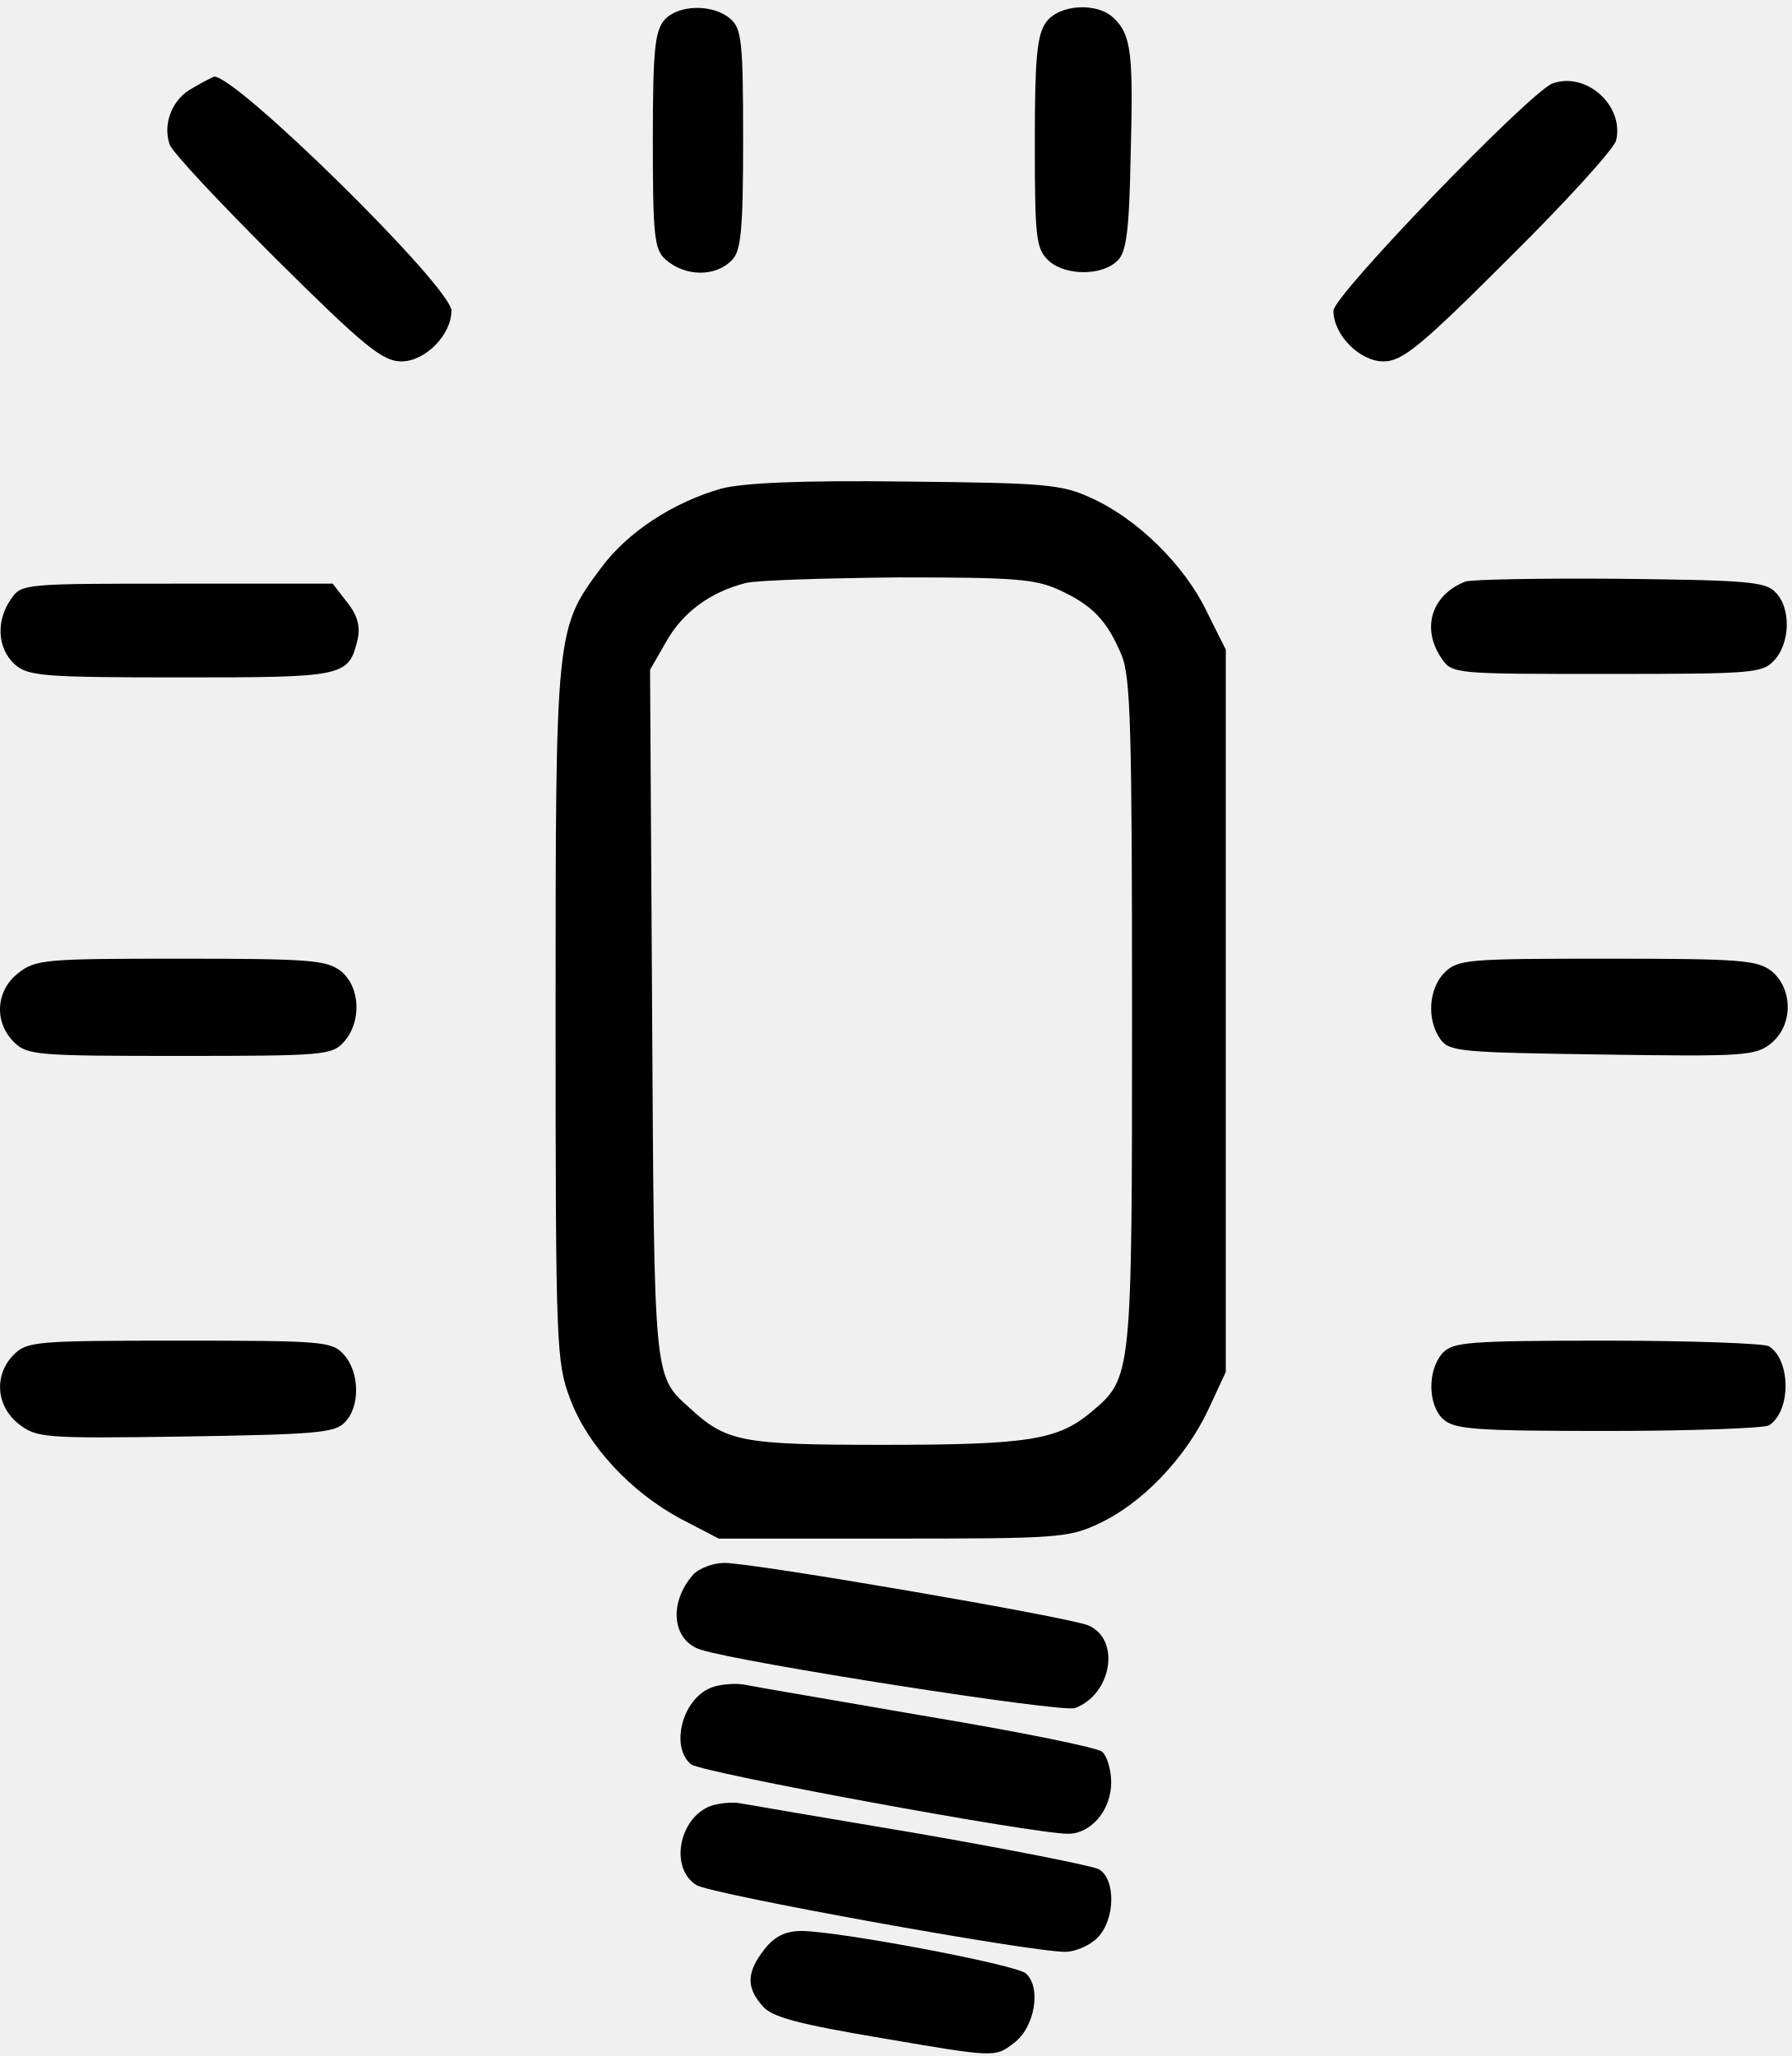
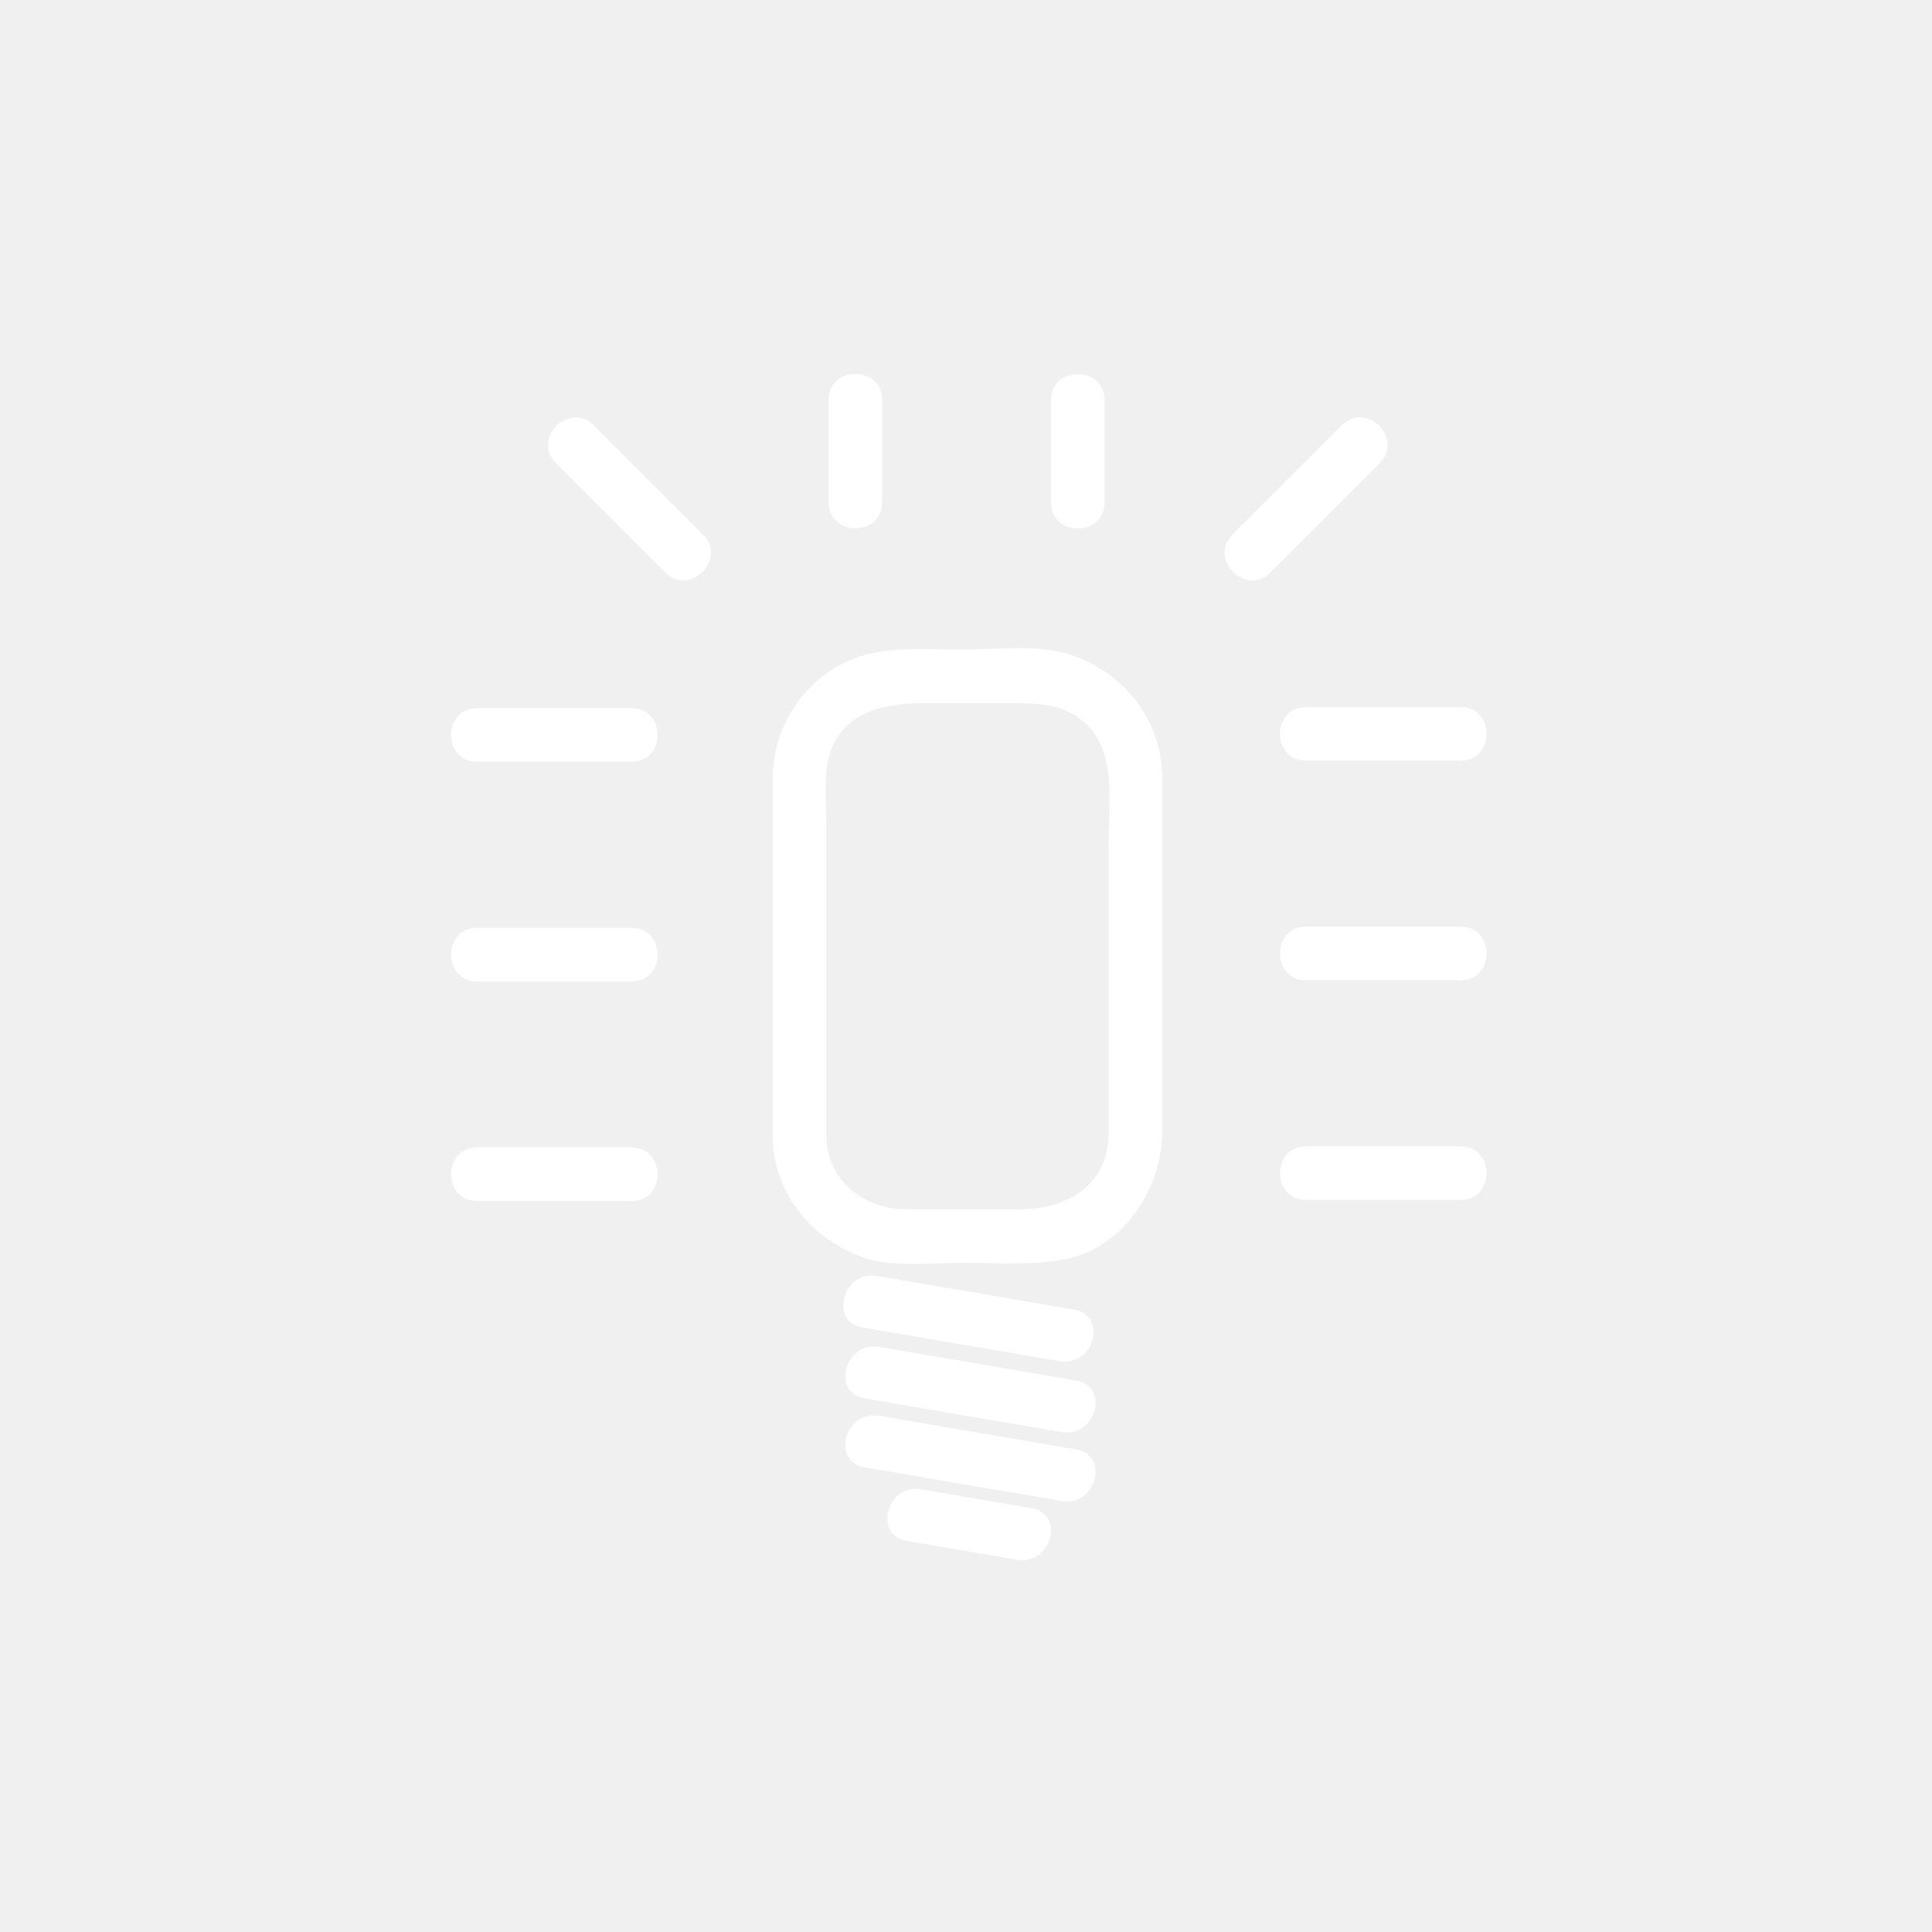
- <svg xmlns="http://www.w3.org/2000/svg" version="1.0" width="468pt" height="537pt" viewBox="0 0 468 537" preserveAspectRatio="xMidYMid meet">
-   <g transform="translate(0,537) scale(0.181395,-0.181395)" fill="#000000" stroke="none">
-     <path d="M957 2932 c-14 -16 -17 -43 -17 -174 0 -135 2 -157 18 -171 28 -25 72 -26 96 -1 13 13 16 43 16 173 0 140 -2 160 -18 174 -25 22 -75 21 -95 -1z" />
-     <path d="M1506 2928 c-13 -18 -16 -53 -16 -174 0 -138 2 -152 20 -169 24 -22 77 -22 99 0 13 12 17 44 19 151 4 147 1 174 -24 198 -24 24 -80 20 -98 -6z" />
-     <path d="M278 2834 c-29 -15 -44 -50 -34 -81 3 -11 73 -85 154 -166 127 -126 153 -147 180 -147 34 0 72 38 72 73 0 34 -312 341 -342 337 -2 -1 -15 -7 -30 -16z" />
-     <path d="M2235 2840 c-34 -14 -315 -305 -315 -327 0 -35 38 -73 72 -73 27 0 53 21 180 148 82 81 151 157 155 170 12 51 -44 100 -92 82z" />
-     <path d="M1039 2257 c-70 -20 -136 -63 -174 -115 -65 -87 -65 -91 -65 -643 0 -479 1 -500 21 -553 25 -67 87 -134 160 -173 l54 -28 250 0 c235 0 253 1 296 21 63 29 125 94 158 163 l26 56 0 520 0 520 -28 56 c-32 66 -99 132 -165 162 -43 20 -65 22 -267 24 -153 2 -234 -2 -266 -10z m486 -146 c48 -22 69 -44 90 -94 13 -31 15 -107 15 -517 0 -526 0 -523 -59 -573 -48 -40 -90 -47 -299 -47 -205 0 -226 4 -280 54 -51 46 -50 40 -53 567 l-3 495 23 40 c24 43 64 72 115 85 17 4 117 7 221 8 164 0 195 -2 230 -18z" />
-     <path d="M2110 2123 c-49 -19 -64 -68 -34 -111 15 -22 19 -22 238 -22 211 0 224 1 241 20 23 25 24 76 1 98 -14 15 -44 17 -224 19 -114 1 -214 -1 -222 -4z" />
-     <path d="M16 2098 c-22 -31 -20 -71 5 -94 19 -17 39 -19 240 -19 236 0 241 1 254 55 4 18 0 34 -15 53 l-21 27 -224 0 c-220 0 -224 0 -239 -22z" />
-     <path d="M26 1559 c-32 -25 -35 -70 -6 -99 19 -19 33 -20 238 -20 207 0 220 1 237 20 26 29 24 79 -4 102 -21 16 -44 18 -231 18 -195 0 -209 -1 -234 -21z" />
-     <path d="M2080 1560 c-23 -23 -26 -68 -6 -96 13 -18 30 -19 233 -22 203 -3 221 -2 243 16 32 26 32 78 1 104 -21 16 -44 18 -237 18 -201 0 -215 -1 -234 -20z" />
-     <path d="M20 1010 c-29 -29 -26 -74 7 -100 26 -20 36 -21 240 -18 184 3 215 5 229 20 23 22 22 73 -1 98 -17 19 -30 20 -237 20 -205 0 -219 -1 -238 -20z" />
-     <path d="M2077 1012 c-22 -25 -21 -75 1 -95 16 -15 48 -17 238 -17 120 0 224 4 231 8 32 20 32 94 0 114 -7 4 -111 8 -233 8 -201 0 -222 -2 -237 -18z" />
-     <path d="M998 693 c-36 -41 -30 -95 11 -108 60 -19 520 -91 539 -84 53 20 66 99 19 119 -28 12 -482 90 -524 90 -16 0 -37 -8 -45 -17z" />
-     <path d="M1023 530 c-41 -17 -58 -85 -28 -110 15 -12 492 -100 543 -100 33 0 62 34 62 74 0 18 -6 38 -13 44 -6 6 -120 29 -252 51 -132 23 -251 43 -265 46 -14 2 -35 0 -47 -5z" />
-     <path d="M1023 360 c-46 -18 -59 -90 -20 -114 21 -13 478 -96 531 -96 14 0 35 9 46 20 26 26 27 85 2 99 -10 5 -126 28 -258 51 -131 22 -248 42 -259 44 -11 2 -30 0 -42 -4z" />
-     <path d="M1101 154 c-26 -33 -27 -55 -3 -82 13 -16 51 -26 176 -47 158 -27 159 -27 185 -7 31 22 41 81 18 101 -16 13 -271 61 -323 61 -23 0 -39 -8 -53 -26z" />
+ <svg xmlns="http://www.w3.org/2000/svg" version="1.1" x="0px" y="0px" width="361px" height="361px" viewBox="0 0 361 361" style="enable-background:new 0 0 361 361;" xml:space="preserve">
+   <g id="light_x5F_light_x5F_dim_x5F_100">
+     <g>
+       <g>
+         <path style="fill:#FFFFFF;" d="M161.189,248.056c12.286,2.099,24.573,4.196,36.859,6.295c6.306,1.077,9.006-8.559,2.658-9.643     c-12.286-2.099-24.573-4.196-36.859-6.295C157.542,237.336,154.842,246.972,161.189,248.056L161.189,248.056z" />
+       </g>
+     </g>
+     <g>
+       <g>
+         <path style="fill:#FFFFFF;" d="M161.568,261.306c12.286,2.099,24.572,4.196,36.858,6.295c6.306,1.077,9.006-8.559,2.658-9.643     c-12.286-2.099-24.572-4.196-36.858-6.295C157.921,250.586,155.221,260.222,161.568,261.306L161.568,261.306z" />
+       </g>
+     </g>
+     <g>
+       <g>
+         <path style="fill:#FFFFFF;" d="M161.568,274.178c12.286,2.098,24.572,4.196,36.858,6.294c6.306,1.077,9.006-8.559,2.658-9.643     c-12.286-2.098-24.572-4.196-36.858-6.294C157.921,263.458,155.221,273.094,161.568,274.178L161.568,274.178z" />
+       </g>
+     </g>
+     <g>
+       <g>
+         <path style="fill:#FFFFFF;" d="M169.414,287.919c6.895,1.177,13.79,2.354,20.685,3.531c6.306,1.076,9.006-8.56,2.658-9.643     c-6.895-1.177-13.79-2.354-20.685-3.531C165.766,277.2,163.066,286.836,169.414,287.919L169.414,287.919z" />
+       </g>
+     </g>
+     <g>
+       <g>
+         <path style="fill:#FFFFFF;" d="M207.144,212.143c-0.341,9.681-8.01,13.822-16.692,13.822c-7.013,0-14.026,0-21.039,0     c-8.104,0-15.012-5.457-15.012-13.996c0-4.135,0-8.271,0-12.405c0-15.173,0-30.345,0-45.517c0-3.714-0.417-7.771,0.237-11.456     c1.636-9.222,9.999-11.199,17.885-11.199c5.5,0,11,0,16.499,0c5.02,0,9.565,0.06,13.623,3.612c6.159,5.392,4.5,15.458,4.5,22.791     C207.144,175.91,207.144,194.026,207.144,212.143c0,6.448,10,6.448,10,0c0-22.303,0-44.605,0-66.908     c0-10.783-7.24-19.668-17.282-22.934c-6.056-1.969-13.839-0.909-20.08-0.909c-6.753,0-14.117-0.791-20.507,1.785     c-8.985,3.62-14.875,12.547-14.875,22.212c0,22.245,0,44.489,0,66.734c0,10.43,6.662,18.748,16.059,22.535     c5.704,2.298,13.314,1.307,19.323,1.307c6.218,0,12.671,0.497,18.821-0.595c11.008-1.952,18.168-12.63,18.541-23.228     C217.37,205.69,207.369,205.713,207.144,212.143z" />
+       </g>
+     </g>
+     <g>
+       <g>
+         <path style="fill:#FFFFFF;" d="M89.125,142.333c9.638,0,19.275,0,28.913,0c6.449,0,6.449-10,0-10c-9.638,0-19.275,0-28.913,0     C82.677,132.333,82.677,142.333,89.125,142.333L89.125,142.333z" />
+       </g>
+     </g>
+     <g>
+       <g>
+         <path style="fill:#FFFFFF;" d="M103.853,86.528c6.815,6.814,13.63,13.629,20.444,20.444c4.564,4.563,11.635-2.507,7.071-7.071     c-6.815-6.814-13.63-13.629-20.444-20.444C106.36,74.893,99.29,81.964,103.853,86.528L103.853,86.528z" />
+       </g>
+     </g>
+     <g>
+       <g>
+         <path style="fill:#FFFFFF;" d="M250.742,79.457c-6.815,6.815-13.63,13.63-20.444,20.444c-4.564,4.564,2.507,11.635,7.07,7.071     c6.815-6.815,13.63-13.63,20.444-20.444C262.377,81.964,255.306,74.893,250.742,79.457L250.742,79.457z" />
+       </g>
+     </g>
+     <g>
+       <g>
+         <path style="fill:#FFFFFF;" d="M89.125,183.372c9.638,0,19.275,0,28.913,0c6.449,0,6.449-10,0-10c-9.638,0-19.275,0-28.913,0     C82.677,173.372,82.677,183.372,89.125,183.372L89.125,183.372z" />
+       </g>
+     </g>
+     <g>
+       <g>
+         <path style="fill:#FFFFFF;" d="M244.016,142.128c9.638,0,19.275,0,28.913,0c6.448,0,6.448-10,0-10c-9.638,0-19.275,0-28.913,0     C237.567,132.128,237.567,142.128,244.016,142.128L244.016,142.128z" />
+       </g>
+     </g>
+     <g>
+       <g>
+         <path style="fill:#FFFFFF;" d="M244.016,183.166c9.638,0,19.275,0,28.913,0c6.448,0,6.448-10,0-10c-9.638,0-19.275,0-28.913,0     C237.567,173.166,237.567,183.166,244.016,183.166L244.016,183.166z" />
+       </g>
+     </g>
+     <g>
+       <g>
+         <path style="fill:#FFFFFF;" d="M154.833,74.702c0,6.393,0,12.786,0,19.179c0,6.449,10,6.449,10,0c0-6.393,0-12.786,0-19.179     C164.833,68.253,154.833,68.253,154.833,74.702L154.833,74.702z" />
+       </g>
+     </g>
+     <g>
+       <g>
+         <path style="fill:#FFFFFF;" d="M89.125,224.41c9.638,0,19.275,0,28.913,0c6.449,0,6.449-10,0-10c-9.638,0-19.275,0-28.913,0     C82.677,214.41,82.677,224.41,89.125,224.41L89.125,224.41z" />
+       </g>
+     </g>
+     <g>
+       <g>
+         <path style="fill:#FFFFFF;" d="M244.016,224.205c9.638,0,19.275,0,28.913,0c6.448,0,6.448-10,0-10c-9.638,0-19.275,0-28.913,0     C237.567,214.205,237.567,224.205,244.016,224.205L244.016,224.205z" />
+       </g>
+     </g>
+     <g>
+       <g>
+         <g>
+           <path style="fill:#FFFFFF;" d="M199.956,84.33c0,3.197,0,6.393,0,9.59c0,1.935,3,1.935,3,0c0-3.197,0-6.393,0-9.59      C202.956,82.396,199.956,82.396,199.956,84.33L199.956,84.33z" />
+         </g>
+       </g>
+       <g>
+         <g>
+           <path style="fill:#FFFFFF;" d="M103.64,138.833c4.819,0,9.638,0,14.457,0c1.935,0,1.935-3,0-3c-4.819,0-9.638,0-14.457,0      C101.705,135.833,101.705,138.833,103.64,138.833L103.64,138.833z" />
+         </g>
+       </g>
+       <g>
+         <g>
+           <path style="fill:#FFFFFF;" d="M118.313,95.98c2.839,2.839,5.678,5.678,8.517,8.517c1.369,1.369,3.49-0.752,2.121-2.121      c-2.839-2.839-5.678-5.678-8.517-8.517C119.065,92.49,116.944,94.611,118.313,95.98L118.313,95.98z" />
+         </g>
+       </g>
+       <g>
+         <g>
+           <path style="fill:#FFFFFF;" d="M242.386,92.82c-3.186,3.185-6.37,6.37-9.556,9.556c-1.369,1.369,0.752,3.49,2.121,2.121      c3.186-3.185,6.37-6.37,9.556-9.556C245.876,93.572,243.755,91.451,242.386,92.82L242.386,92.82z" />
+         </g>
+       </g>
+       <g>
+         <g>
+           <path style="fill:#FFFFFF;" d="M103.64,179.872c4.819,0,9.638,0,14.457,0c1.935,0,1.935-3,0-3c-4.819,0-9.638,0-14.457,0      C101.705,176.872,101.705,179.872,103.64,179.872L103.64,179.872z" />
+         </g>
+       </g>
+       <g>
+         <g>
+           <path style="fill:#FFFFFF;" d="M244.073,138.628c4.818,0,9.638,0,14.456,0c1.935,0,1.935-3,0-3c-4.818,0-9.638,0-14.456,0      C242.139,135.628,242.139,138.628,244.073,138.628L244.073,138.628z" />
+         </g>
+       </g>
+       <g>
+         <g>
+           <path style="fill:#FFFFFF;" d="M244.073,179.666c4.818,0,9.638,0,14.456,0c1.935,0,1.935-3,0-3c-4.818,0-9.638,0-14.456,0      C242.139,176.666,242.139,179.666,244.073,179.666L244.073,179.666z" />
+         </g>
+       </g>
+       <g>
+         <g>
+           <path style="fill:#FFFFFF;" d="M158.391,84.291c0,3.197,0,6.393,0,9.59c0,1.935,3,1.935,3,0c0-3.197,0-6.393,0-9.59      C161.391,82.356,158.391,82.356,158.391,84.291L158.391,84.291z" />
+         </g>
+       </g>
+       <g>
+         <g>
+           <path style="fill:#FFFFFF;" d="M103.64,220.91c4.819,0,9.638,0,14.457,0c1.935,0,1.935-3,0-3c-4.819,0-9.638,0-14.457,0      C101.705,217.91,101.705,220.91,103.64,220.91L103.64,220.91z" />
+         </g>
+       </g>
+       <g>
+         <g>
+           <path style="fill:#FFFFFF;" d="M244.073,220.705c4.818,0,9.638,0,14.456,0c1.935,0,1.935-3,0-3c-4.818,0-9.638,0-14.456,0      C242.139,217.705,242.139,220.705,244.073,220.705L244.073,220.705z" />
+         </g>
+       </g>
+     </g>
+     <path style="display:none;fill:#FFFFFF;" d="M199.378,208.618c0,4.696-4.03,8.504-9.003,8.504h-18.853   c-4.973,0-9.003-3.808-9.003-8.504v-60.492c0-4.697,4.031-8.504,9.003-8.504h18.853c4.973,0,9.003,3.807,9.003,8.504V208.618z" />
+     <g>
+       <g>
+         <path style="fill:#FFFFFF;" d="M196.398,74.741c0,6.393,0,12.786,0,19.179c0,6.449,10,6.449,10,0c0-6.393,0-12.786,0-19.179     C206.398,68.292,196.398,68.292,196.398,74.741L196.398,74.741z" />
+       </g>
+     </g>
  </g>
+   <g id="Ebene_1">
+ </g>
</svg>
